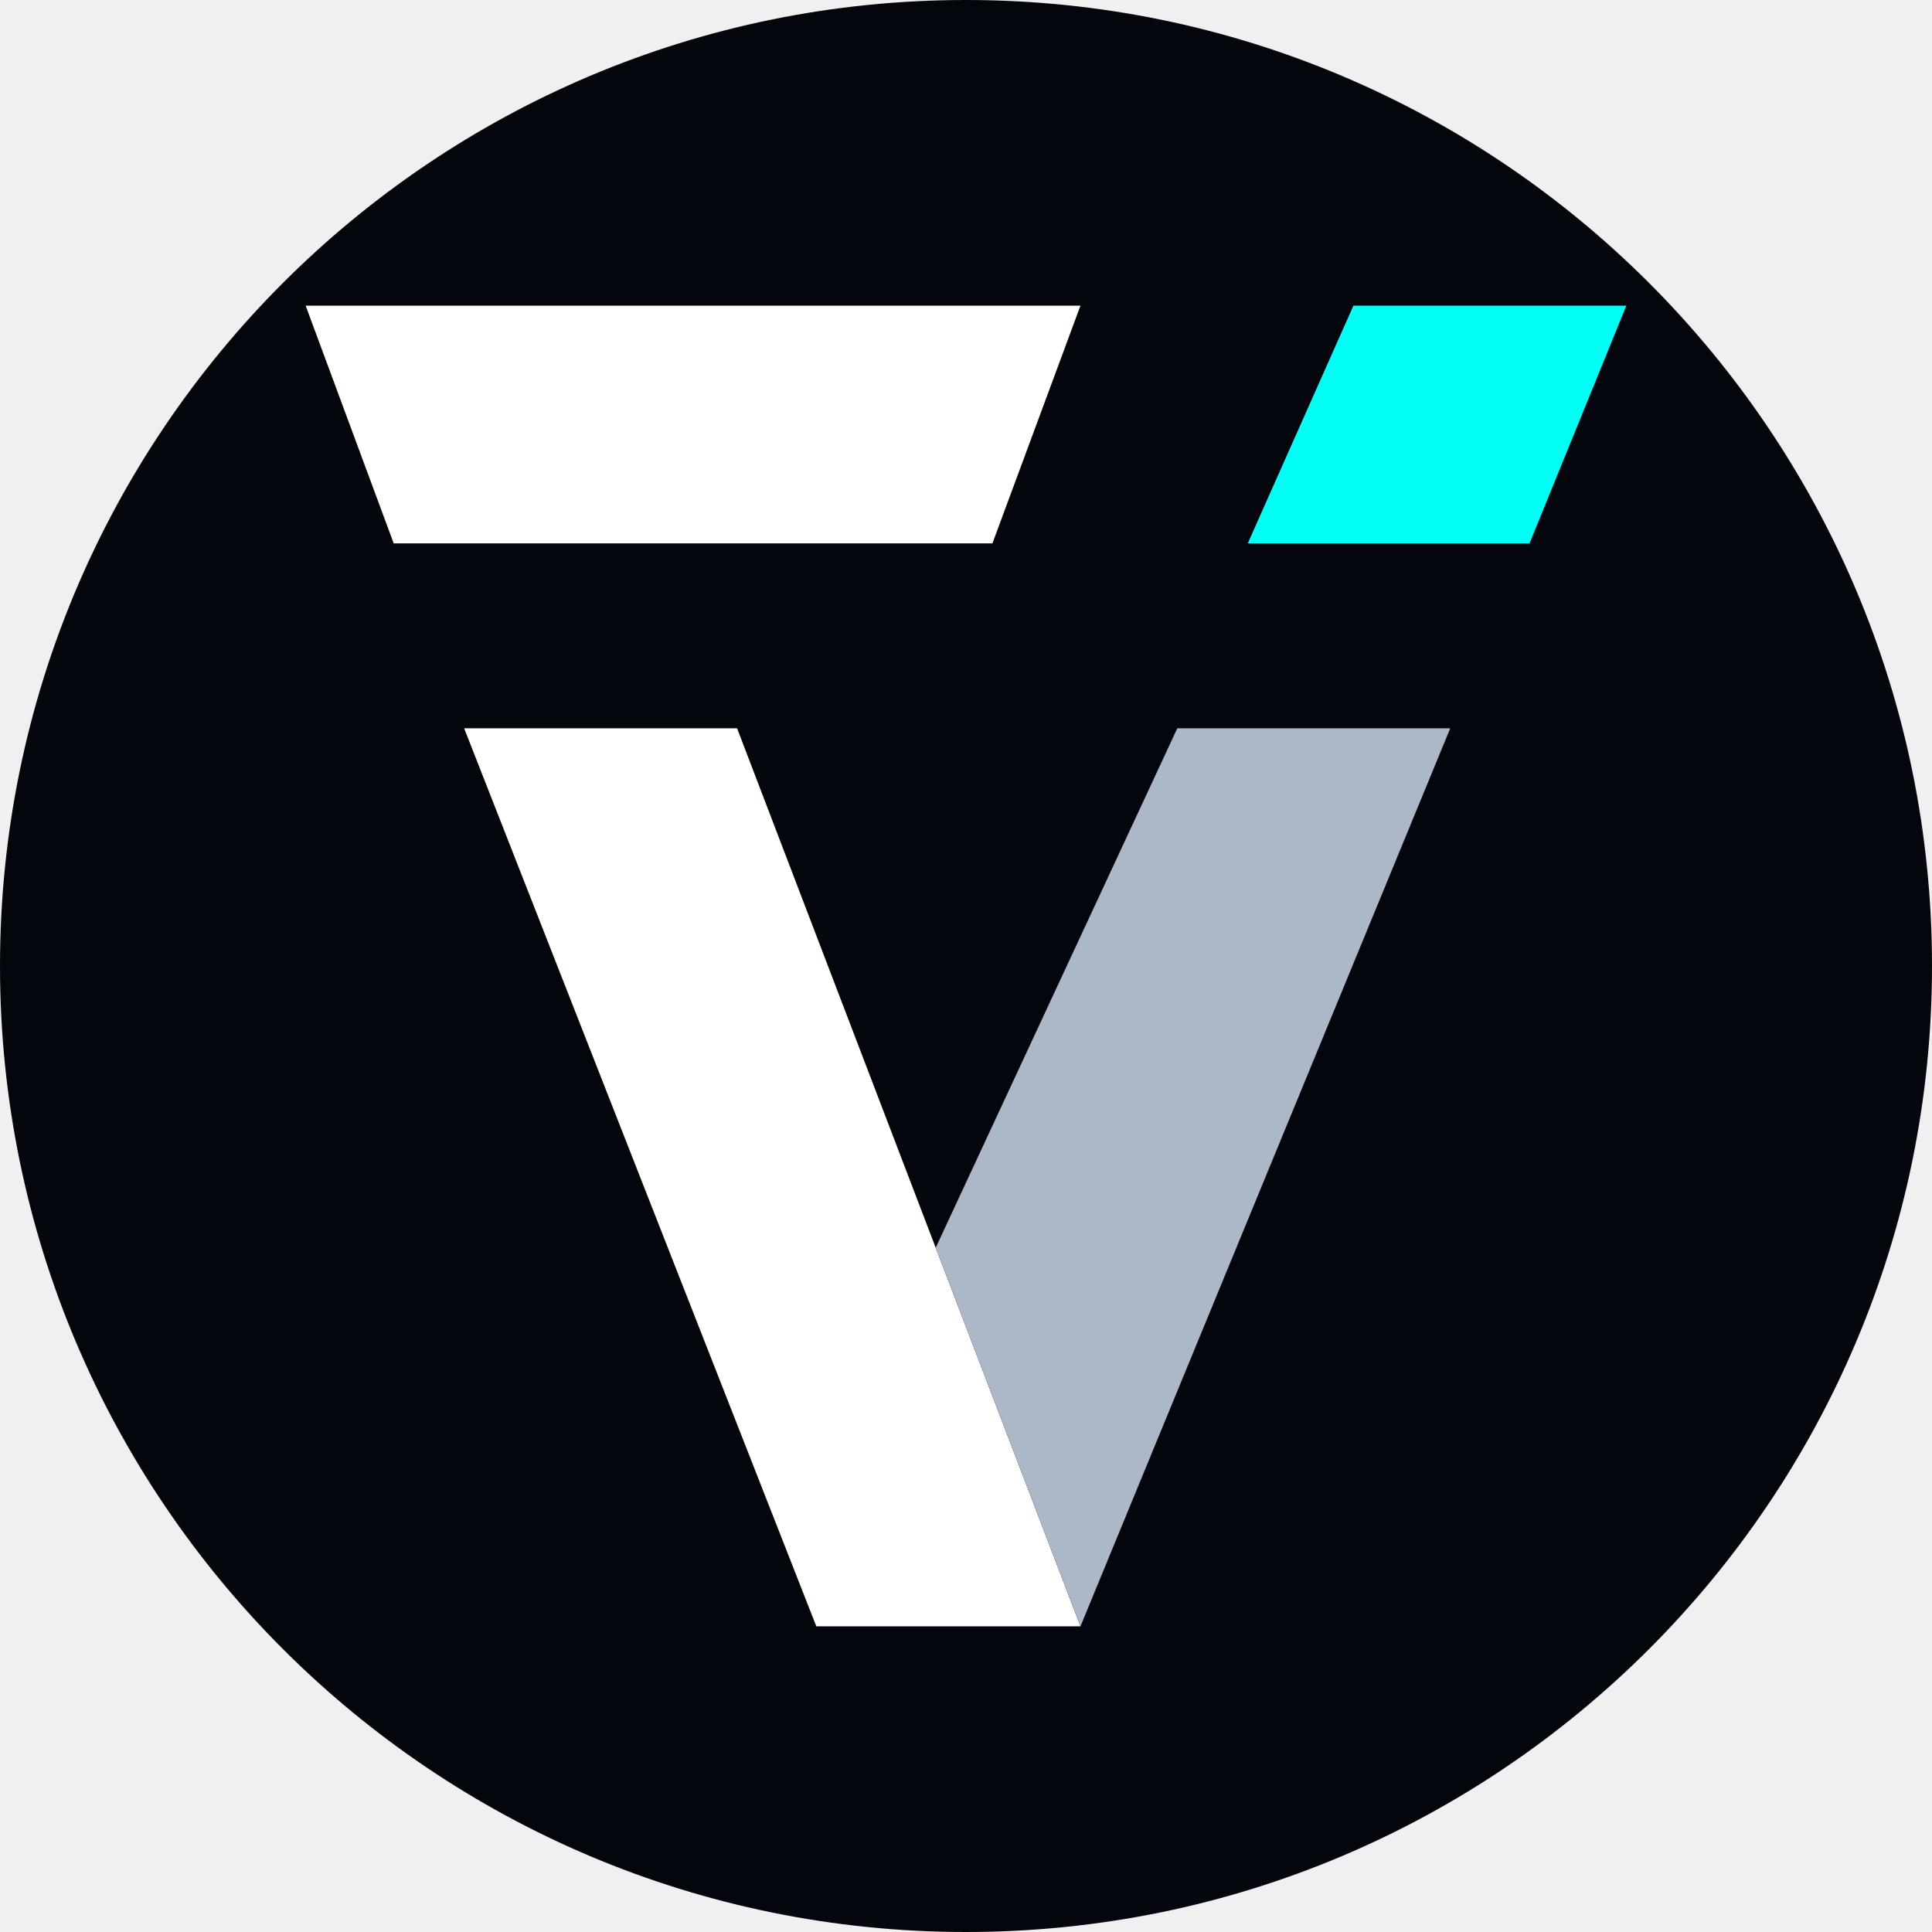
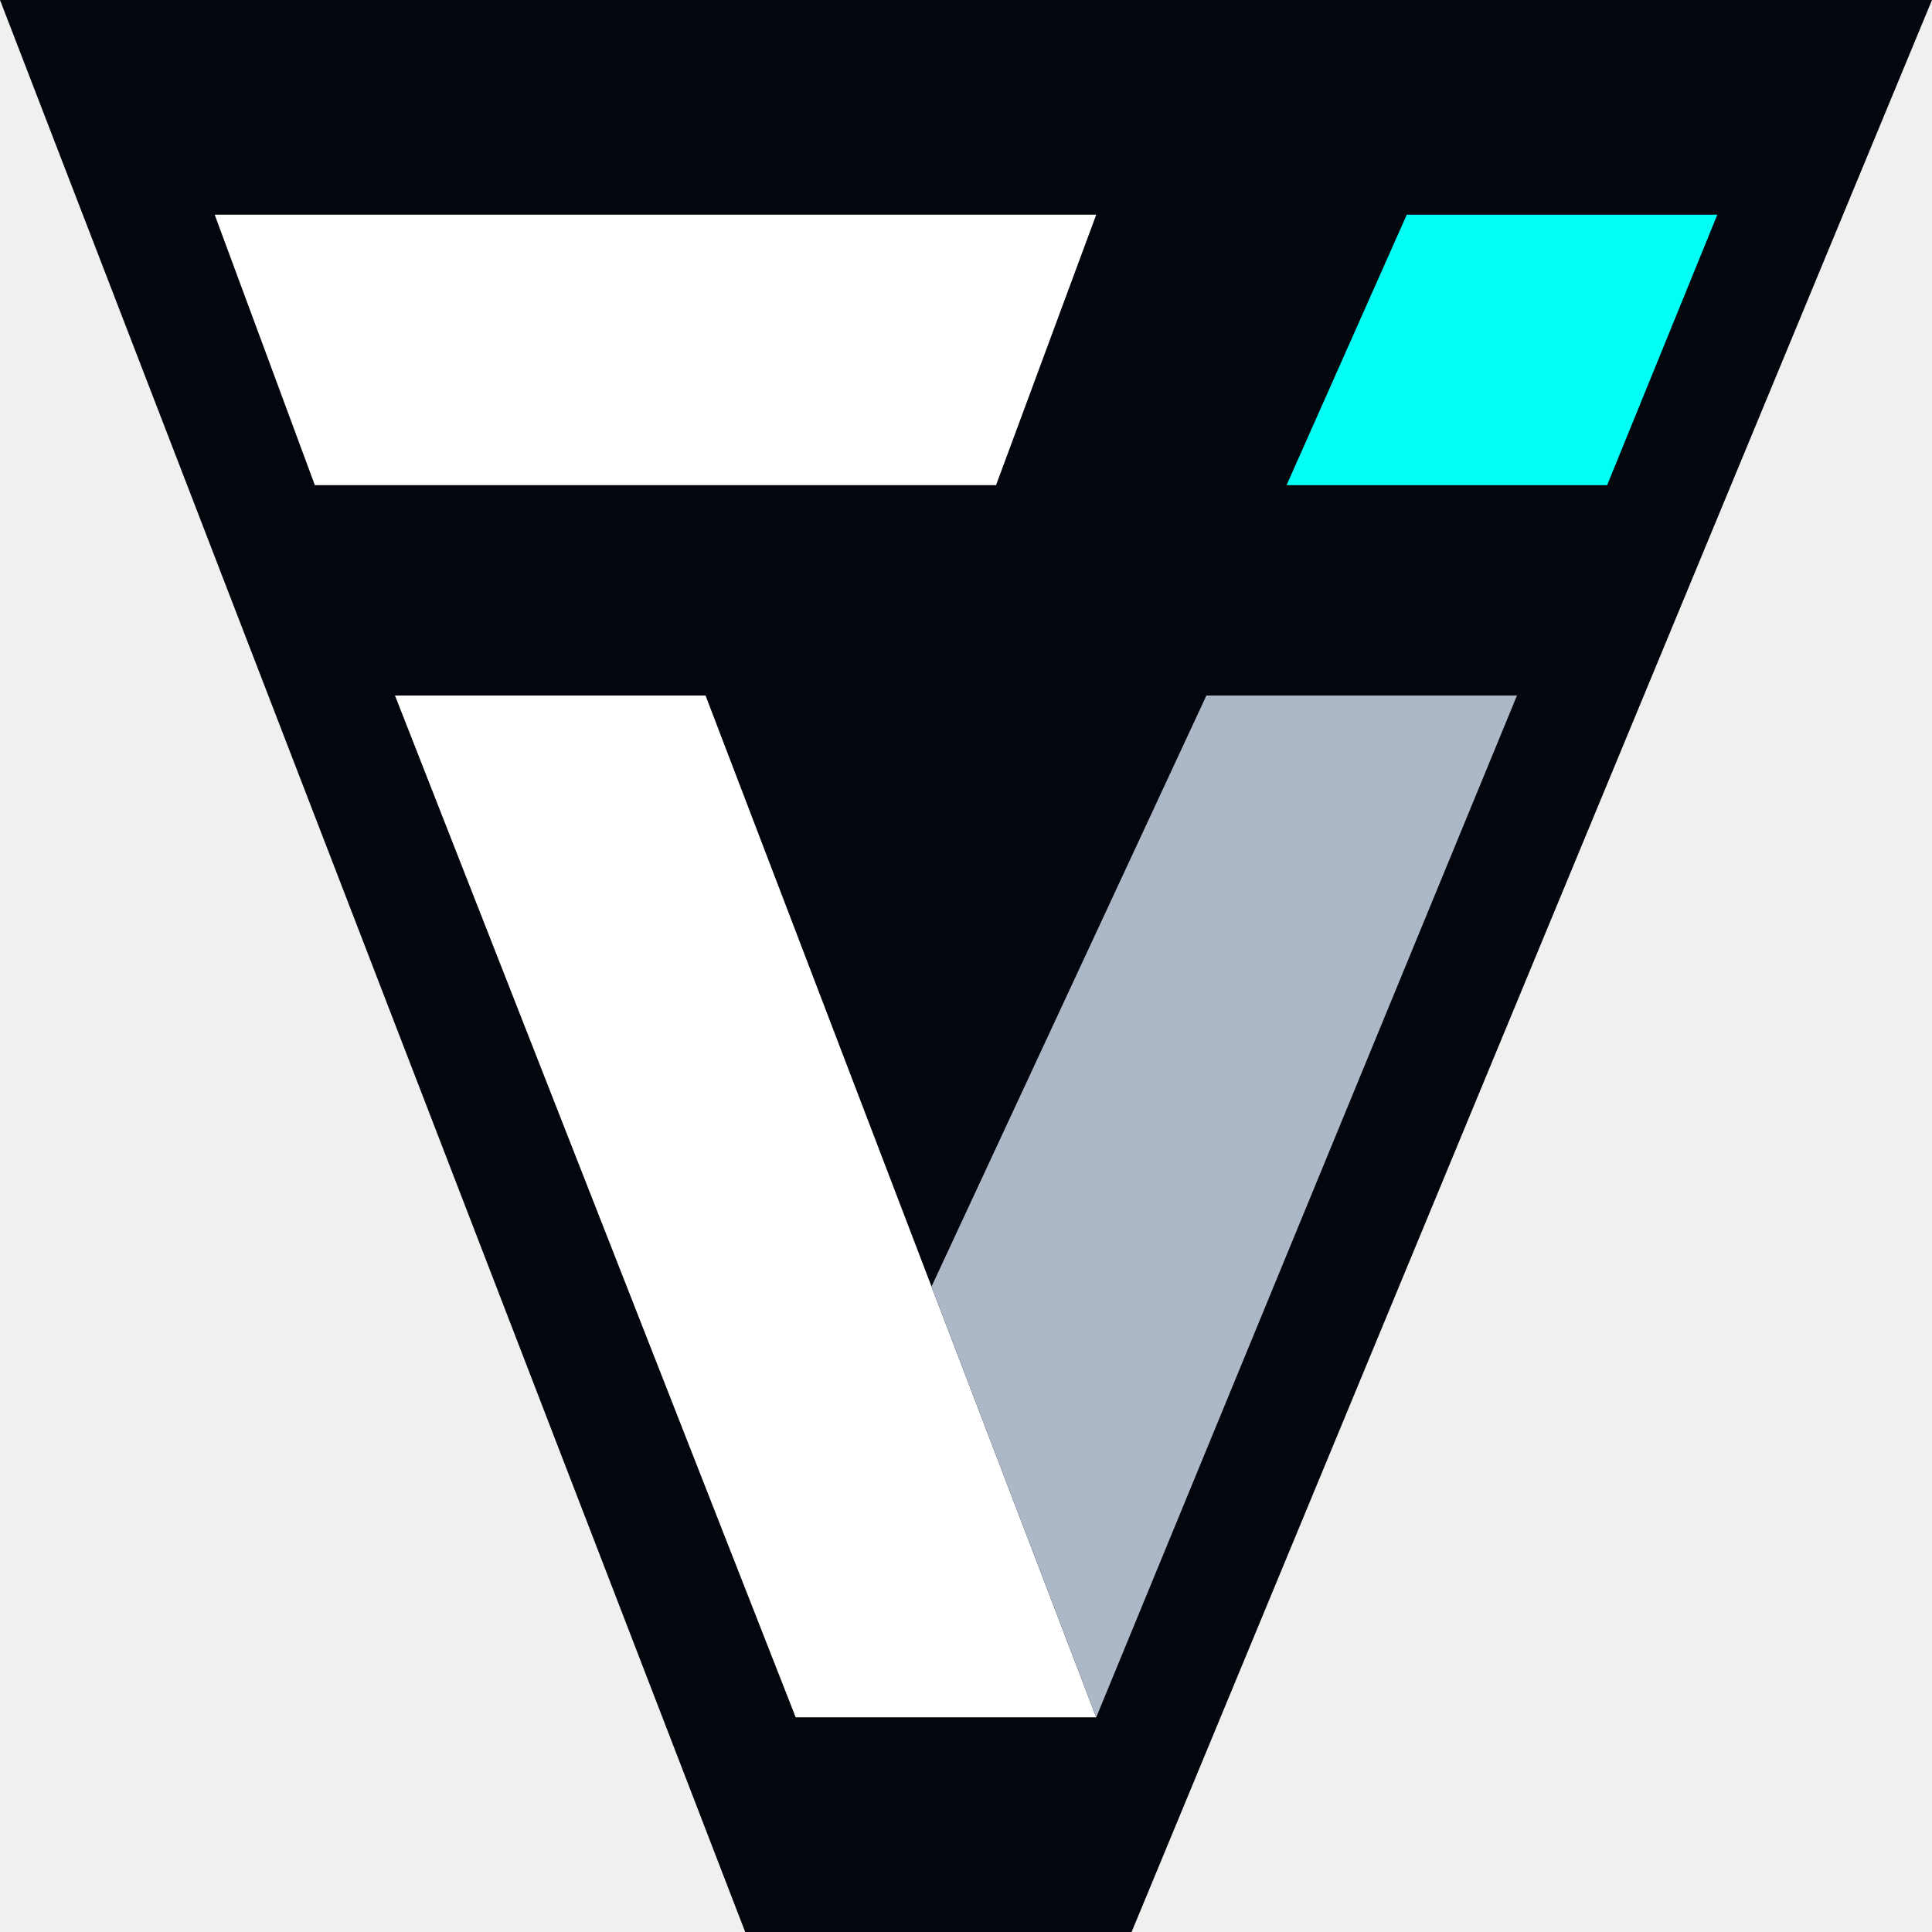
- <svg xmlns="http://www.w3.org/2000/svg" viewBox="0 0 512 512" width="512" height="512">
-   <circle cx="256" cy="256" r="256" fill="#03060C" />
-   <g transform="translate(256 256) scale(1.25) translate(-256 -256)">
-     <path d="M134.667 166.4L116 116H280.267L261.6 166.4H134.667Z" fill="#FFFFFF" />
-     <path d="M149.6 205.6L224.267 396H280.267L249.576 315.733L207.467 205.6H149.6Z" fill="#FFFFFF" />
-     <path d="M338.133 116H396L375.467 166.4H315.733L338.133 116Z" fill="#01FFF6" />
-     <path d="M358.667 205.6H300.8L249.576 315.733L280.267 396L358.667 205.6Z" fill="#ACB7C7" />
-   </g>
+ <svg xmlns="http://www.w3.org/2000/svg" viewBox="0 0 360 360" width="360" height="360">
+   <path d="M360 0H0L138.857 360H210.857L360 0Z" fill="#03060C" />
+   <path d="M58.667 90.4L40 40H204.267L185.6 90.4H58.667Z" fill="#FFFFFF" />
+   <path d="M73.6 129.6L148.267 320H204.267L173.576 239.733L131.467 129.6H73.6Z" fill="#FFFFFF" />
+   <path d="M262.133 40H320L299.467 90.4H239.733L262.133 40Z" fill="#01FFF6" />
+   <path d="M282.667 129.6H224.8L173.576 239.733L204.267 320L282.667 129.6Z" fill="#ACB7C7" />
</svg>
